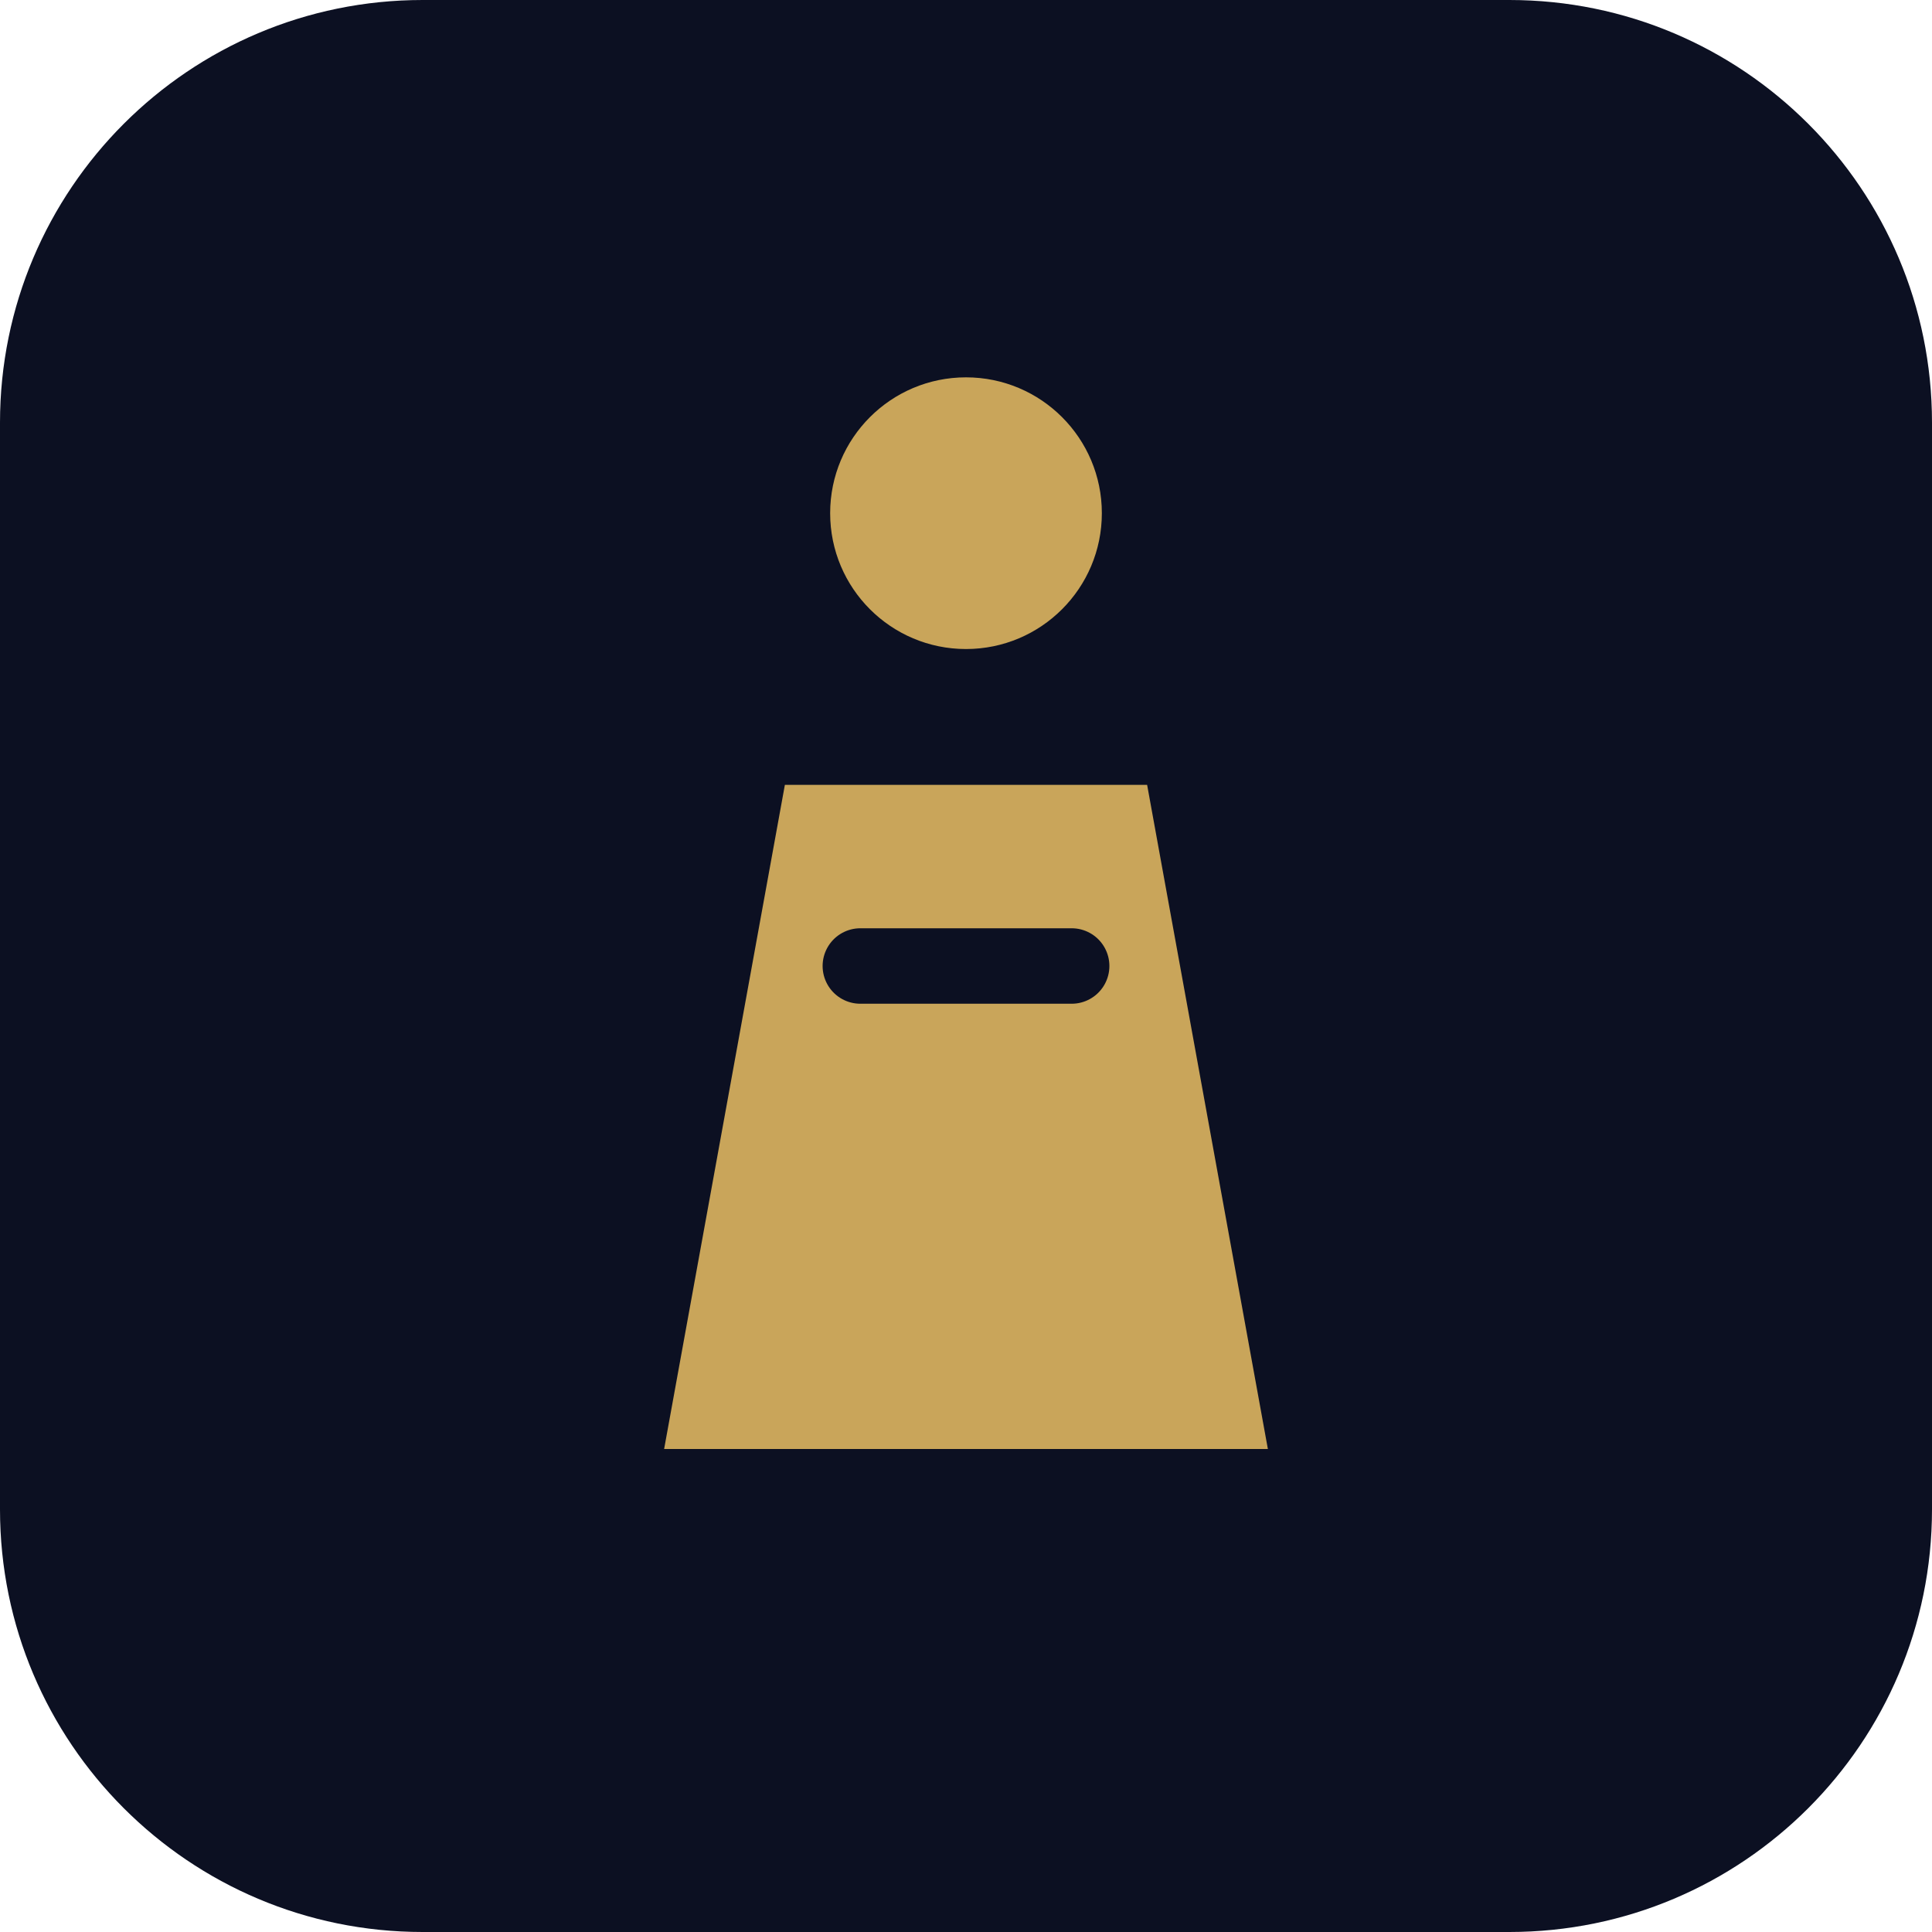
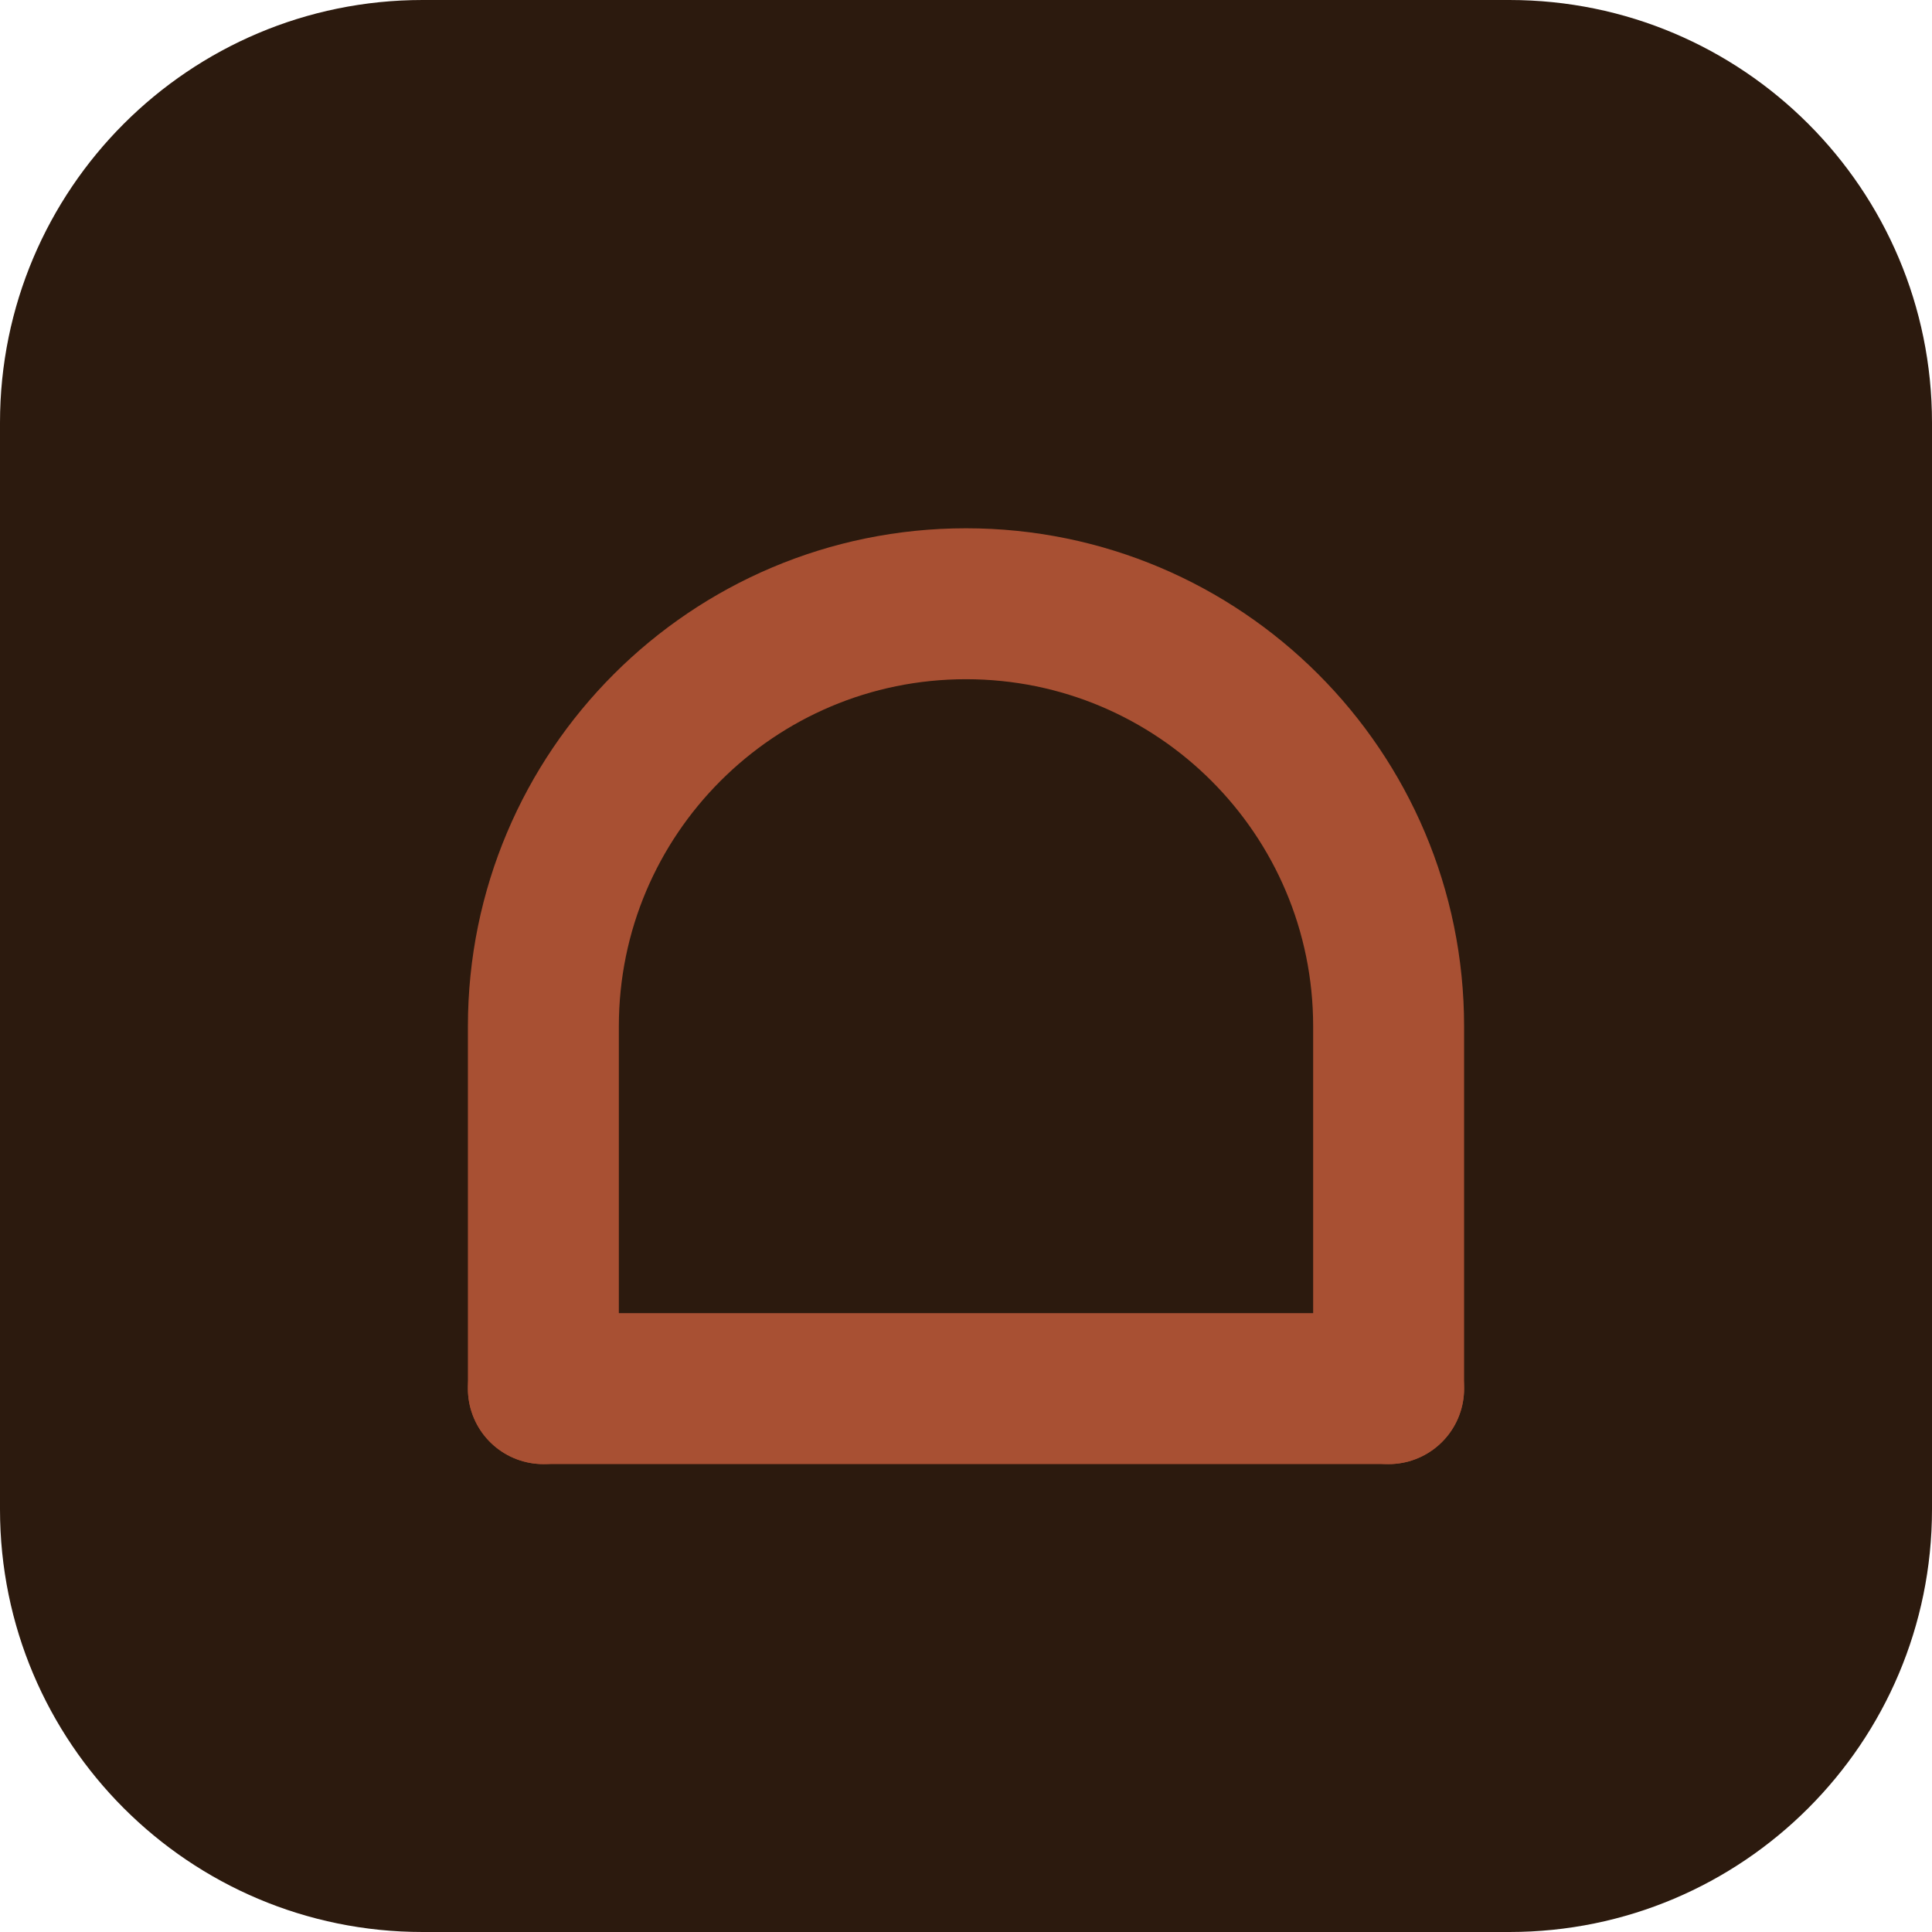
<svg xmlns="http://www.w3.org/2000/svg" viewBox="0 0 64 64">
-   <rect width="64" height="64" rx="14" fill="#0c1022" />
-   <circle cx="32" cy="17" r="4.5" fill="#c9a55a" />
-   <path d="M26 26h12l4 22H22z" fill="#c9a55a" />
-   <path d="M28.5 32h7" stroke="#0c1022" stroke-width="2.5" stroke-linecap="round" />
+   <rect width="64" height="64" rx="14" fill="#2c1a0e" />
+   <path d="M18 46 V34 a14 14 0 0 1 28 0 V46" fill="none" stroke="#a85033" stroke-width="5" stroke-linecap="round" />
+   <path d="M18 46 H46" fill="none" stroke="#a85033" stroke-width="5" stroke-linecap="round" />
</svg>
